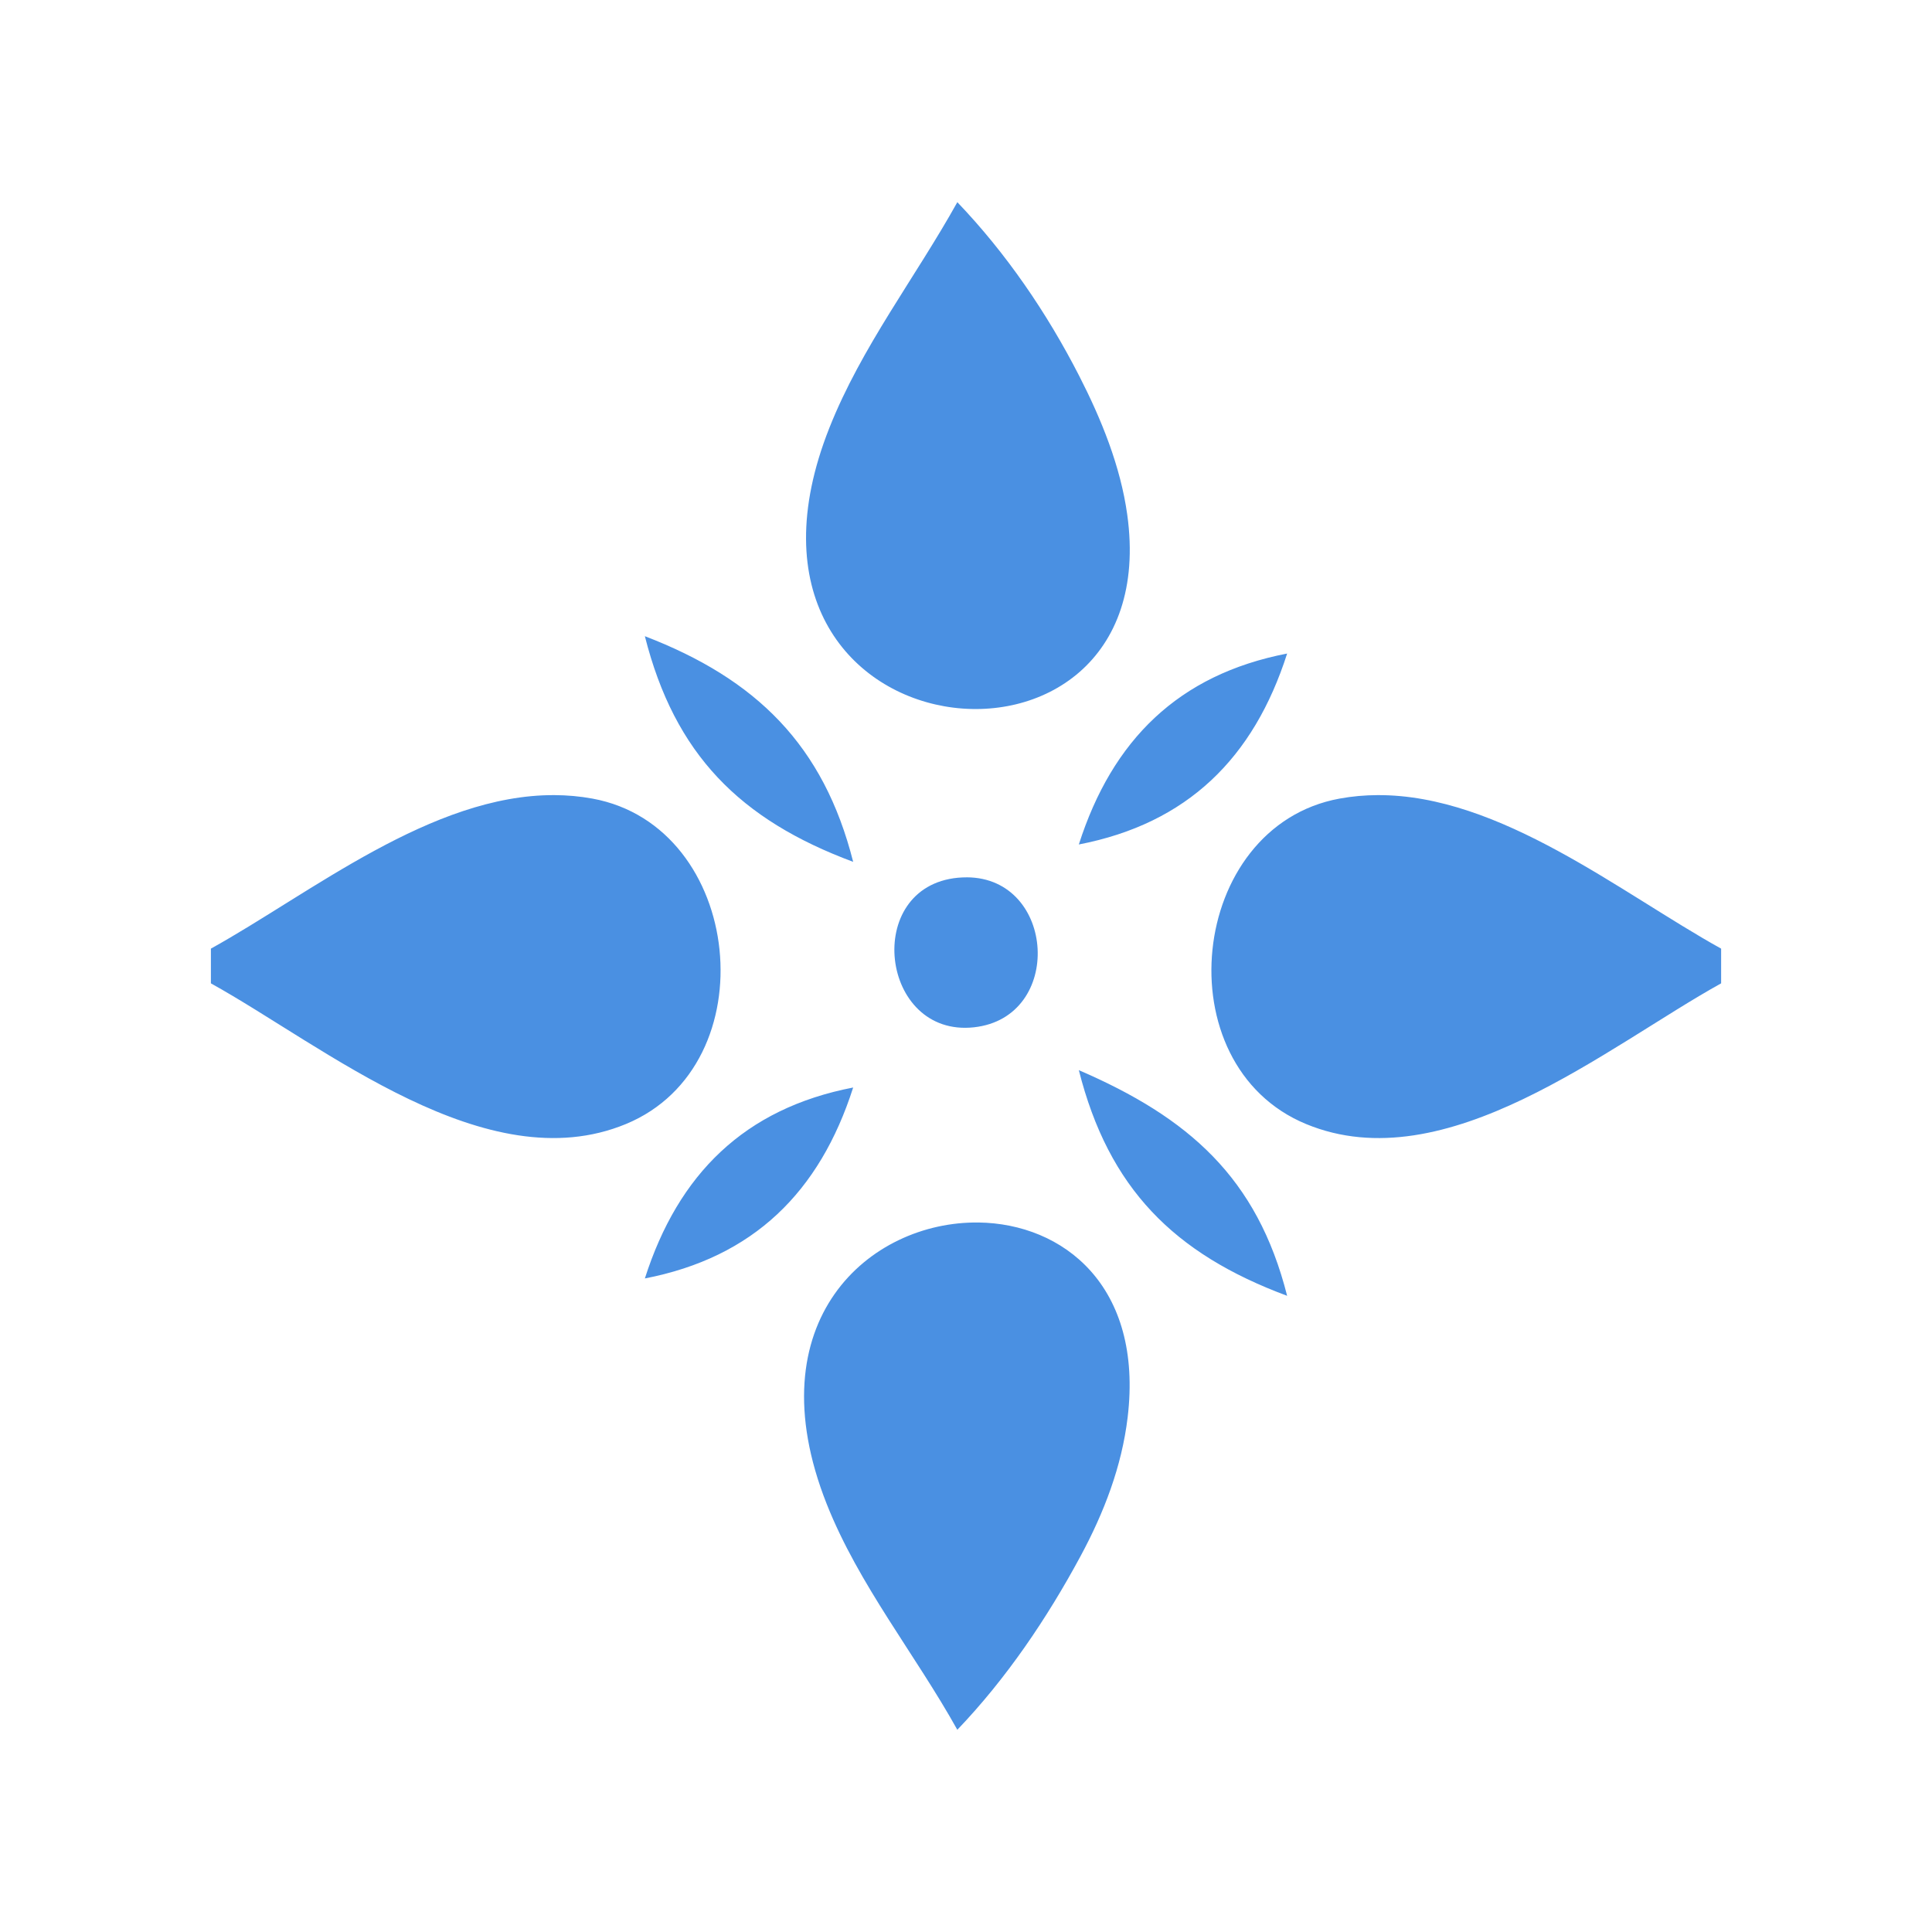
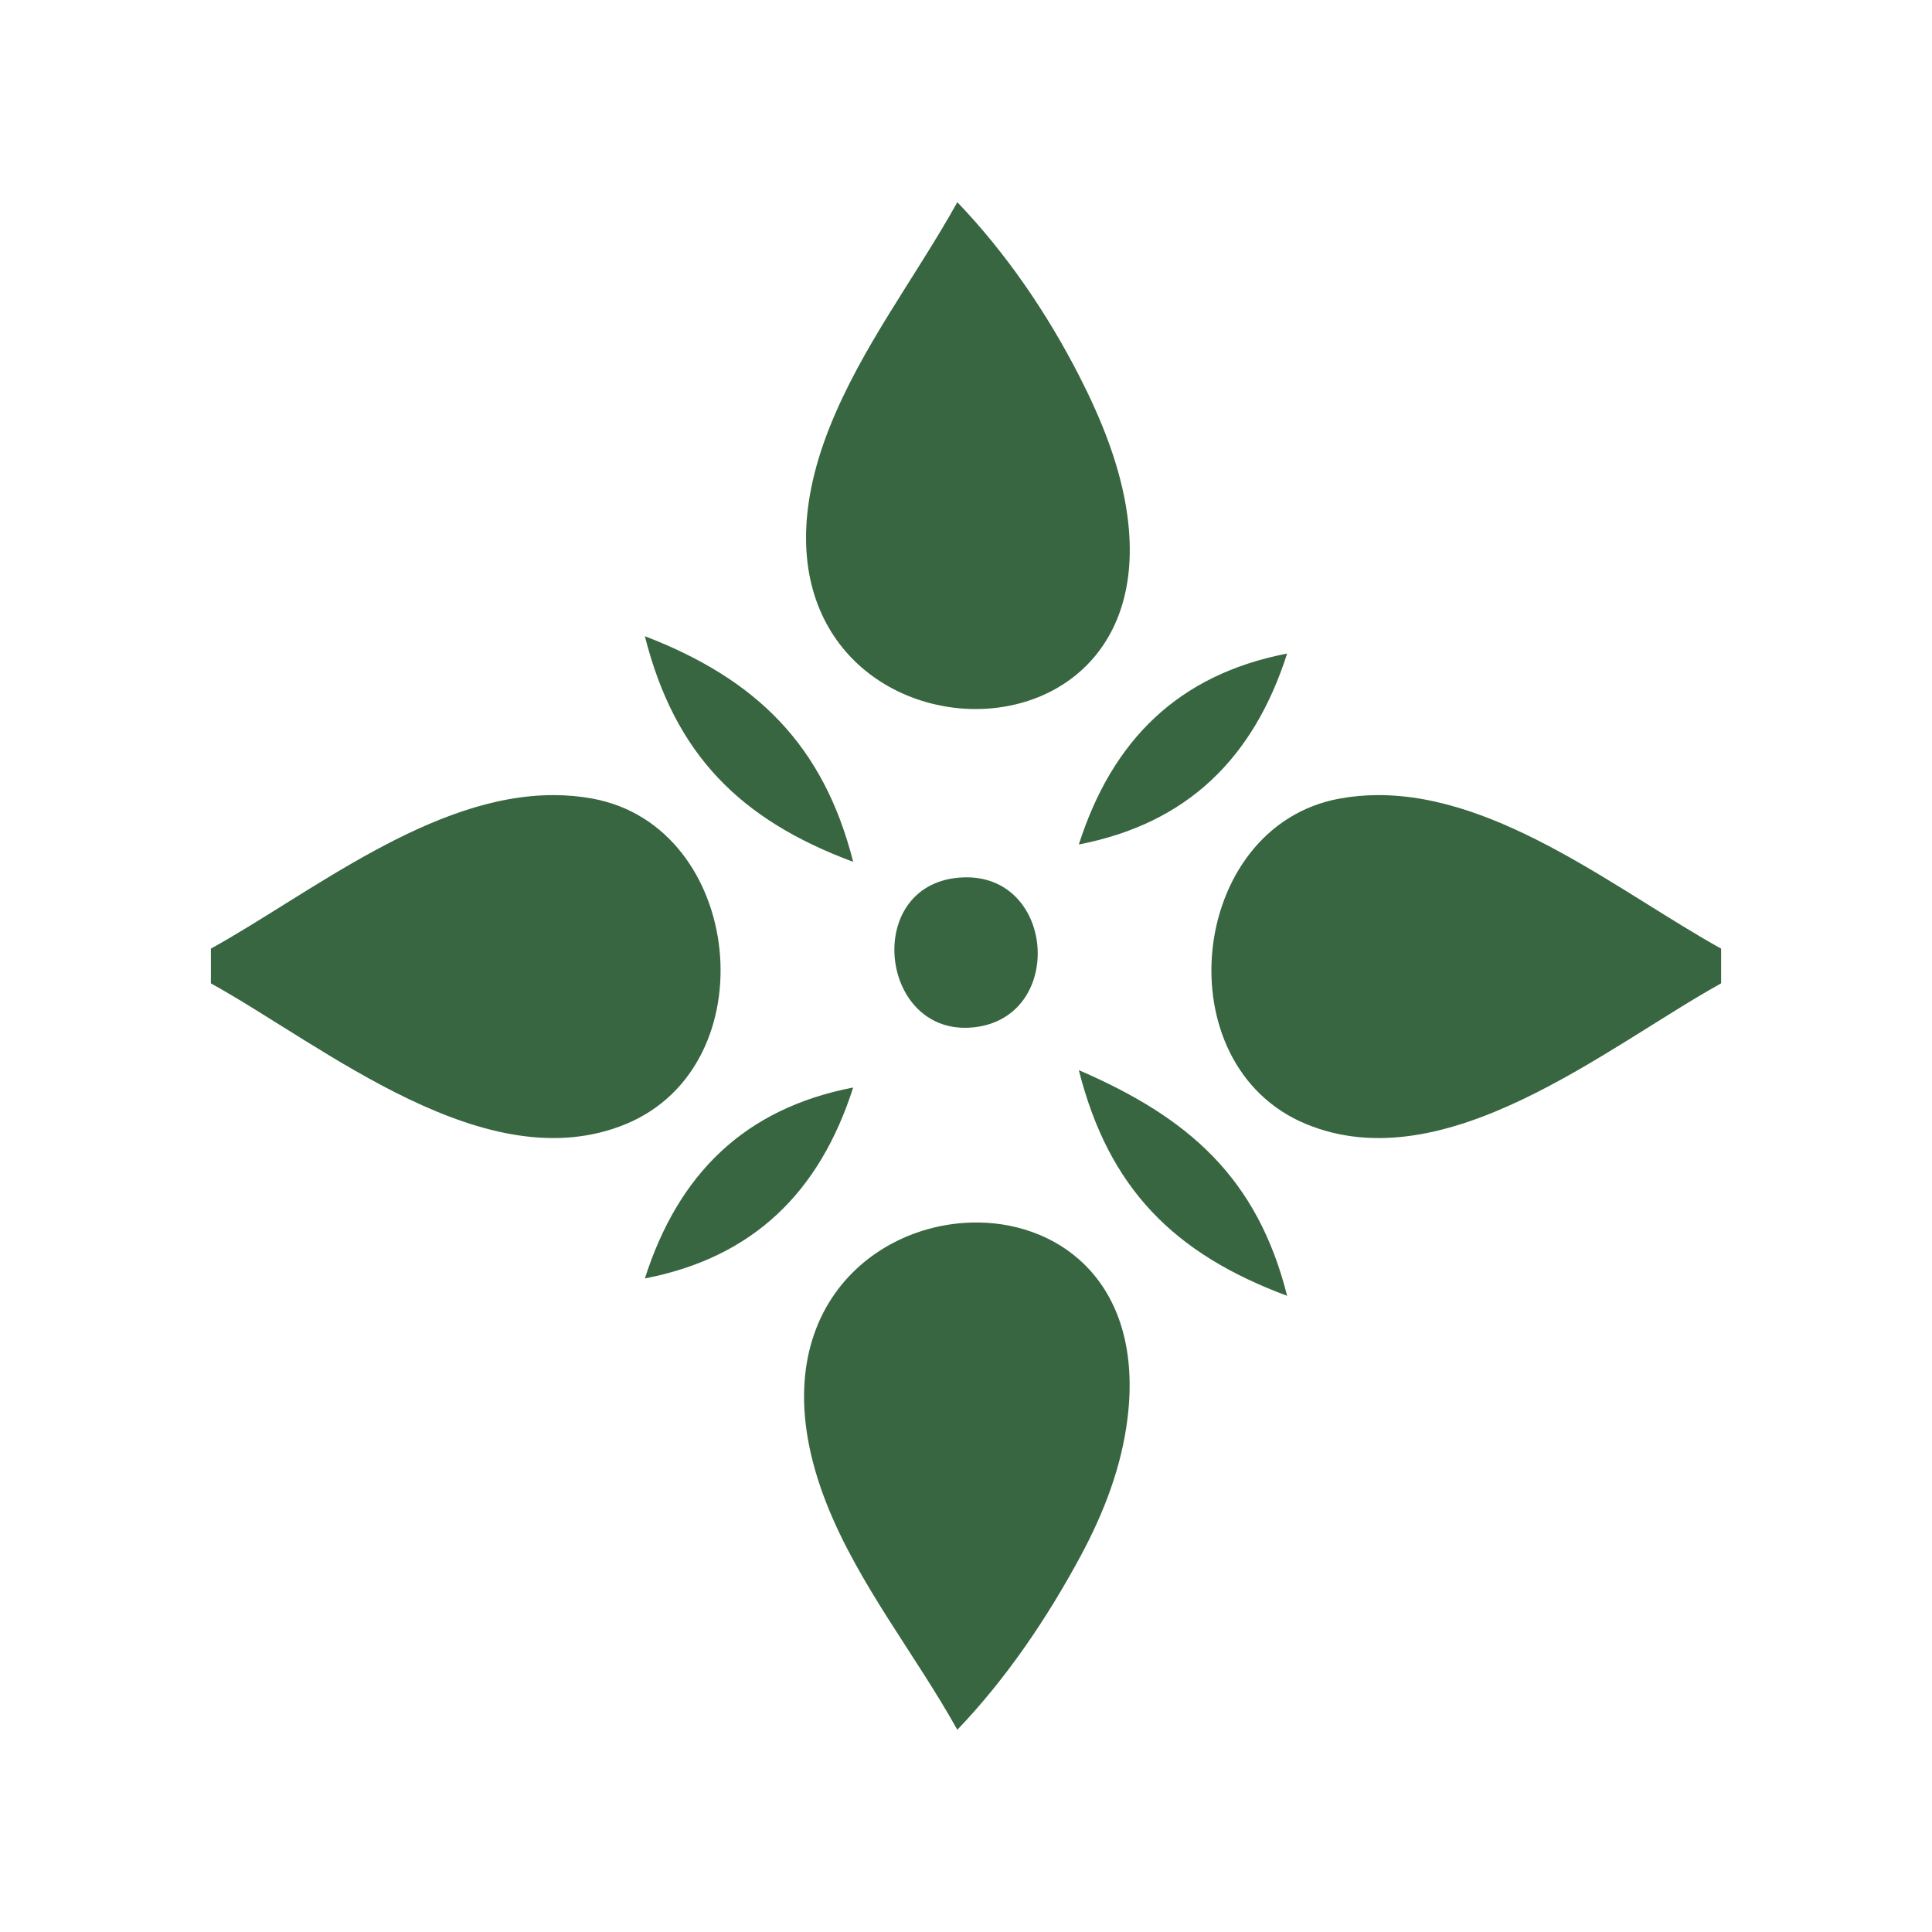
<svg xmlns="http://www.w3.org/2000/svg" width="100mm" height="100mm" viewBox="0 0 100 100" version="1.1" id="svg5" xml:space="preserve">
  <defs id="defs2" />
  <g id="layer1">
-     <path id="path7564" style="fill:#4A90E2;fill-opacity:1;stroke:none;stroke-width:0.898" d="m 49.551,10.466 c -2.179,3.914 -4.962,7.49 -6.623,11.68 -6.815,17.191 17.538,19.741 15.418,4.492 -0.348,-2.506 -1.343,-4.948 -2.49,-7.188 -1.668,-3.257 -3.783,-6.352 -6.305,-8.985 z M 33.378,32.929 C 34.924,39.044 38.297,42.428 44.16,44.609 42.633,38.571 39.142,35.144 33.378,32.929 Z m 33.244,0.898 c -5.625,1.089 -9.051,4.476 -10.782,9.883 5.625,-1.089 9.051,-4.476 10.782,-9.883 z m -37.926,7.328 c -6.348,-0.03 -12.593,5.07 -17.78,7.946 v 1.797 c 5.901,3.272 14.244,10.27 21.478,7.283 7.393,-3.053 6.109,-15.405 -1.725,-16.845 -0.658,-0.121 -1.316,-0.178 -1.972,-0.181 z m 42.606,0 c -0.657,0.003 -1.315,0.06 -1.972,0.181 -7.834,1.44 -9.118,13.792 -1.725,16.845 7.234,2.988 15.579,-4.011 21.48,-7.283 v -1.797 c -5.187,-2.876 -11.434,-7.975 -17.782,-7.946 z m -21.258,4.256 c -0.149,-7e-4 -0.301,0.007 -0.458,0.02 -4.951,0.466 -4.03,8.274 0.827,7.742 4.667,-0.511 4.238,-7.742 -0.369,-7.763 z m 5.796,9.98 c 1.546,6.115 4.919,9.5 10.782,11.68 -1.548,-6.119 -5.098,-9.226 -10.782,-11.68 z M 44.16,56.289 c -5.625,1.089 -9.051,4.476 -10.782,9.883 5.625,-1.089 9.051,-4.476 10.782,-9.883 z m 6.486,6.988 c -5.628,-0.073 -11.615,5.085 -7.853,14.576 1.659,4.184 4.58,7.768 6.758,11.68 2.53,-2.642 4.637,-5.756 6.377,-8.985 1.213,-2.251 2.134,-4.636 2.439,-7.188 0.815,-6.806 -3.344,-10.027 -7.721,-10.084 z" />
+     <path id="path7564" style="fill:#386641;fill-opacity:1;stroke:none;stroke-width:0.898" d="m 49.551,10.466 c -2.179,3.914 -4.962,7.49 -6.623,11.68 -6.815,17.191 17.538,19.741 15.418,4.492 -0.348,-2.506 -1.343,-4.948 -2.49,-7.188 -1.668,-3.257 -3.783,-6.352 -6.305,-8.985 z M 33.378,32.929 C 34.924,39.044 38.297,42.428 44.16,44.609 42.633,38.571 39.142,35.144 33.378,32.929 Z m 33.244,0.898 c -5.625,1.089 -9.051,4.476 -10.782,9.883 5.625,-1.089 9.051,-4.476 10.782,-9.883 z m -37.926,7.328 c -6.348,-0.03 -12.593,5.07 -17.78,7.946 v 1.797 c 5.901,3.272 14.244,10.27 21.478,7.283 7.393,-3.053 6.109,-15.405 -1.725,-16.845 -0.658,-0.121 -1.316,-0.178 -1.972,-0.181 z m 42.606,0 c -0.657,0.003 -1.315,0.06 -1.972,0.181 -7.834,1.44 -9.118,13.792 -1.725,16.845 7.234,2.988 15.579,-4.011 21.48,-7.283 v -1.797 c -5.187,-2.876 -11.434,-7.975 -17.782,-7.946 z m -21.258,4.256 c -0.149,-7e-4 -0.301,0.007 -0.458,0.02 -4.951,0.466 -4.03,8.274 0.827,7.742 4.667,-0.511 4.238,-7.742 -0.369,-7.763 z m 5.796,9.98 c 1.546,6.115 4.919,9.5 10.782,11.68 -1.548,-6.119 -5.098,-9.226 -10.782,-11.68 z M 44.16,56.289 c -5.625,1.089 -9.051,4.476 -10.782,9.883 5.625,-1.089 9.051,-4.476 10.782,-9.883 z m 6.486,6.988 c -5.628,-0.073 -11.615,5.085 -7.853,14.576 1.659,4.184 4.58,7.768 6.758,11.68 2.53,-2.642 4.637,-5.756 6.377,-8.985 1.213,-2.251 2.134,-4.636 2.439,-7.188 0.815,-6.806 -3.344,-10.027 -7.721,-10.084 z" />
  </g>
</svg>
